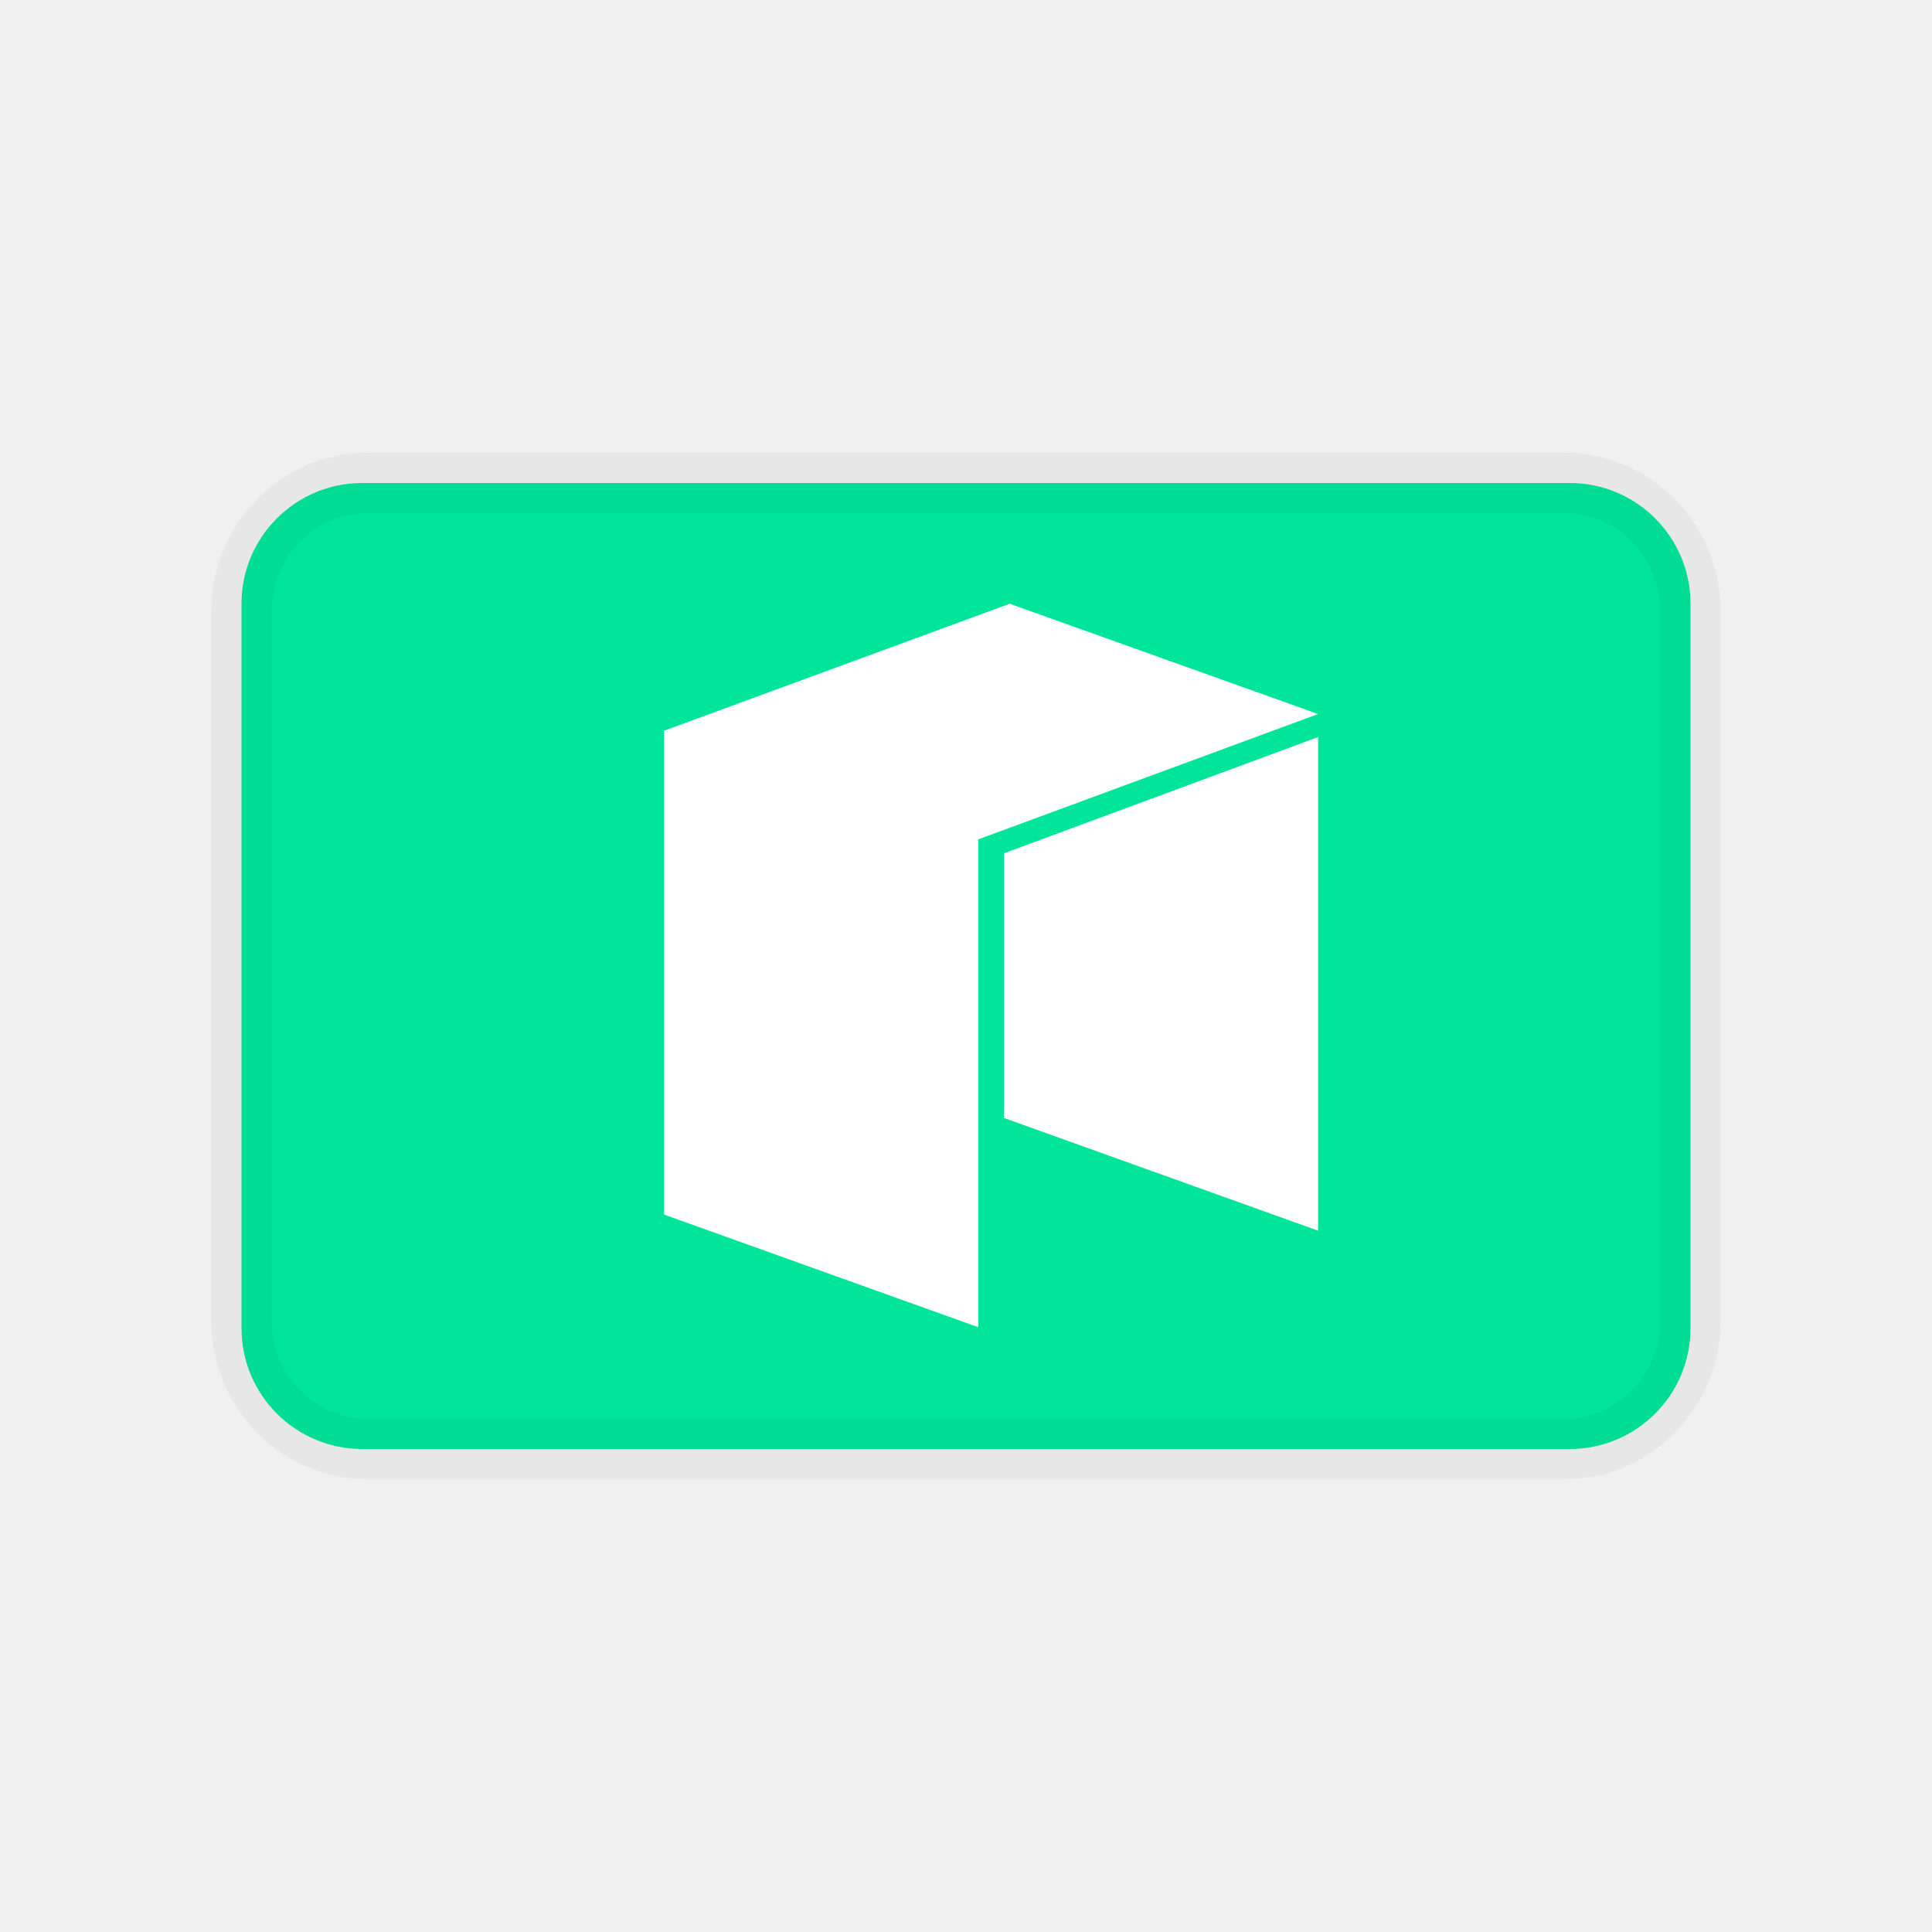
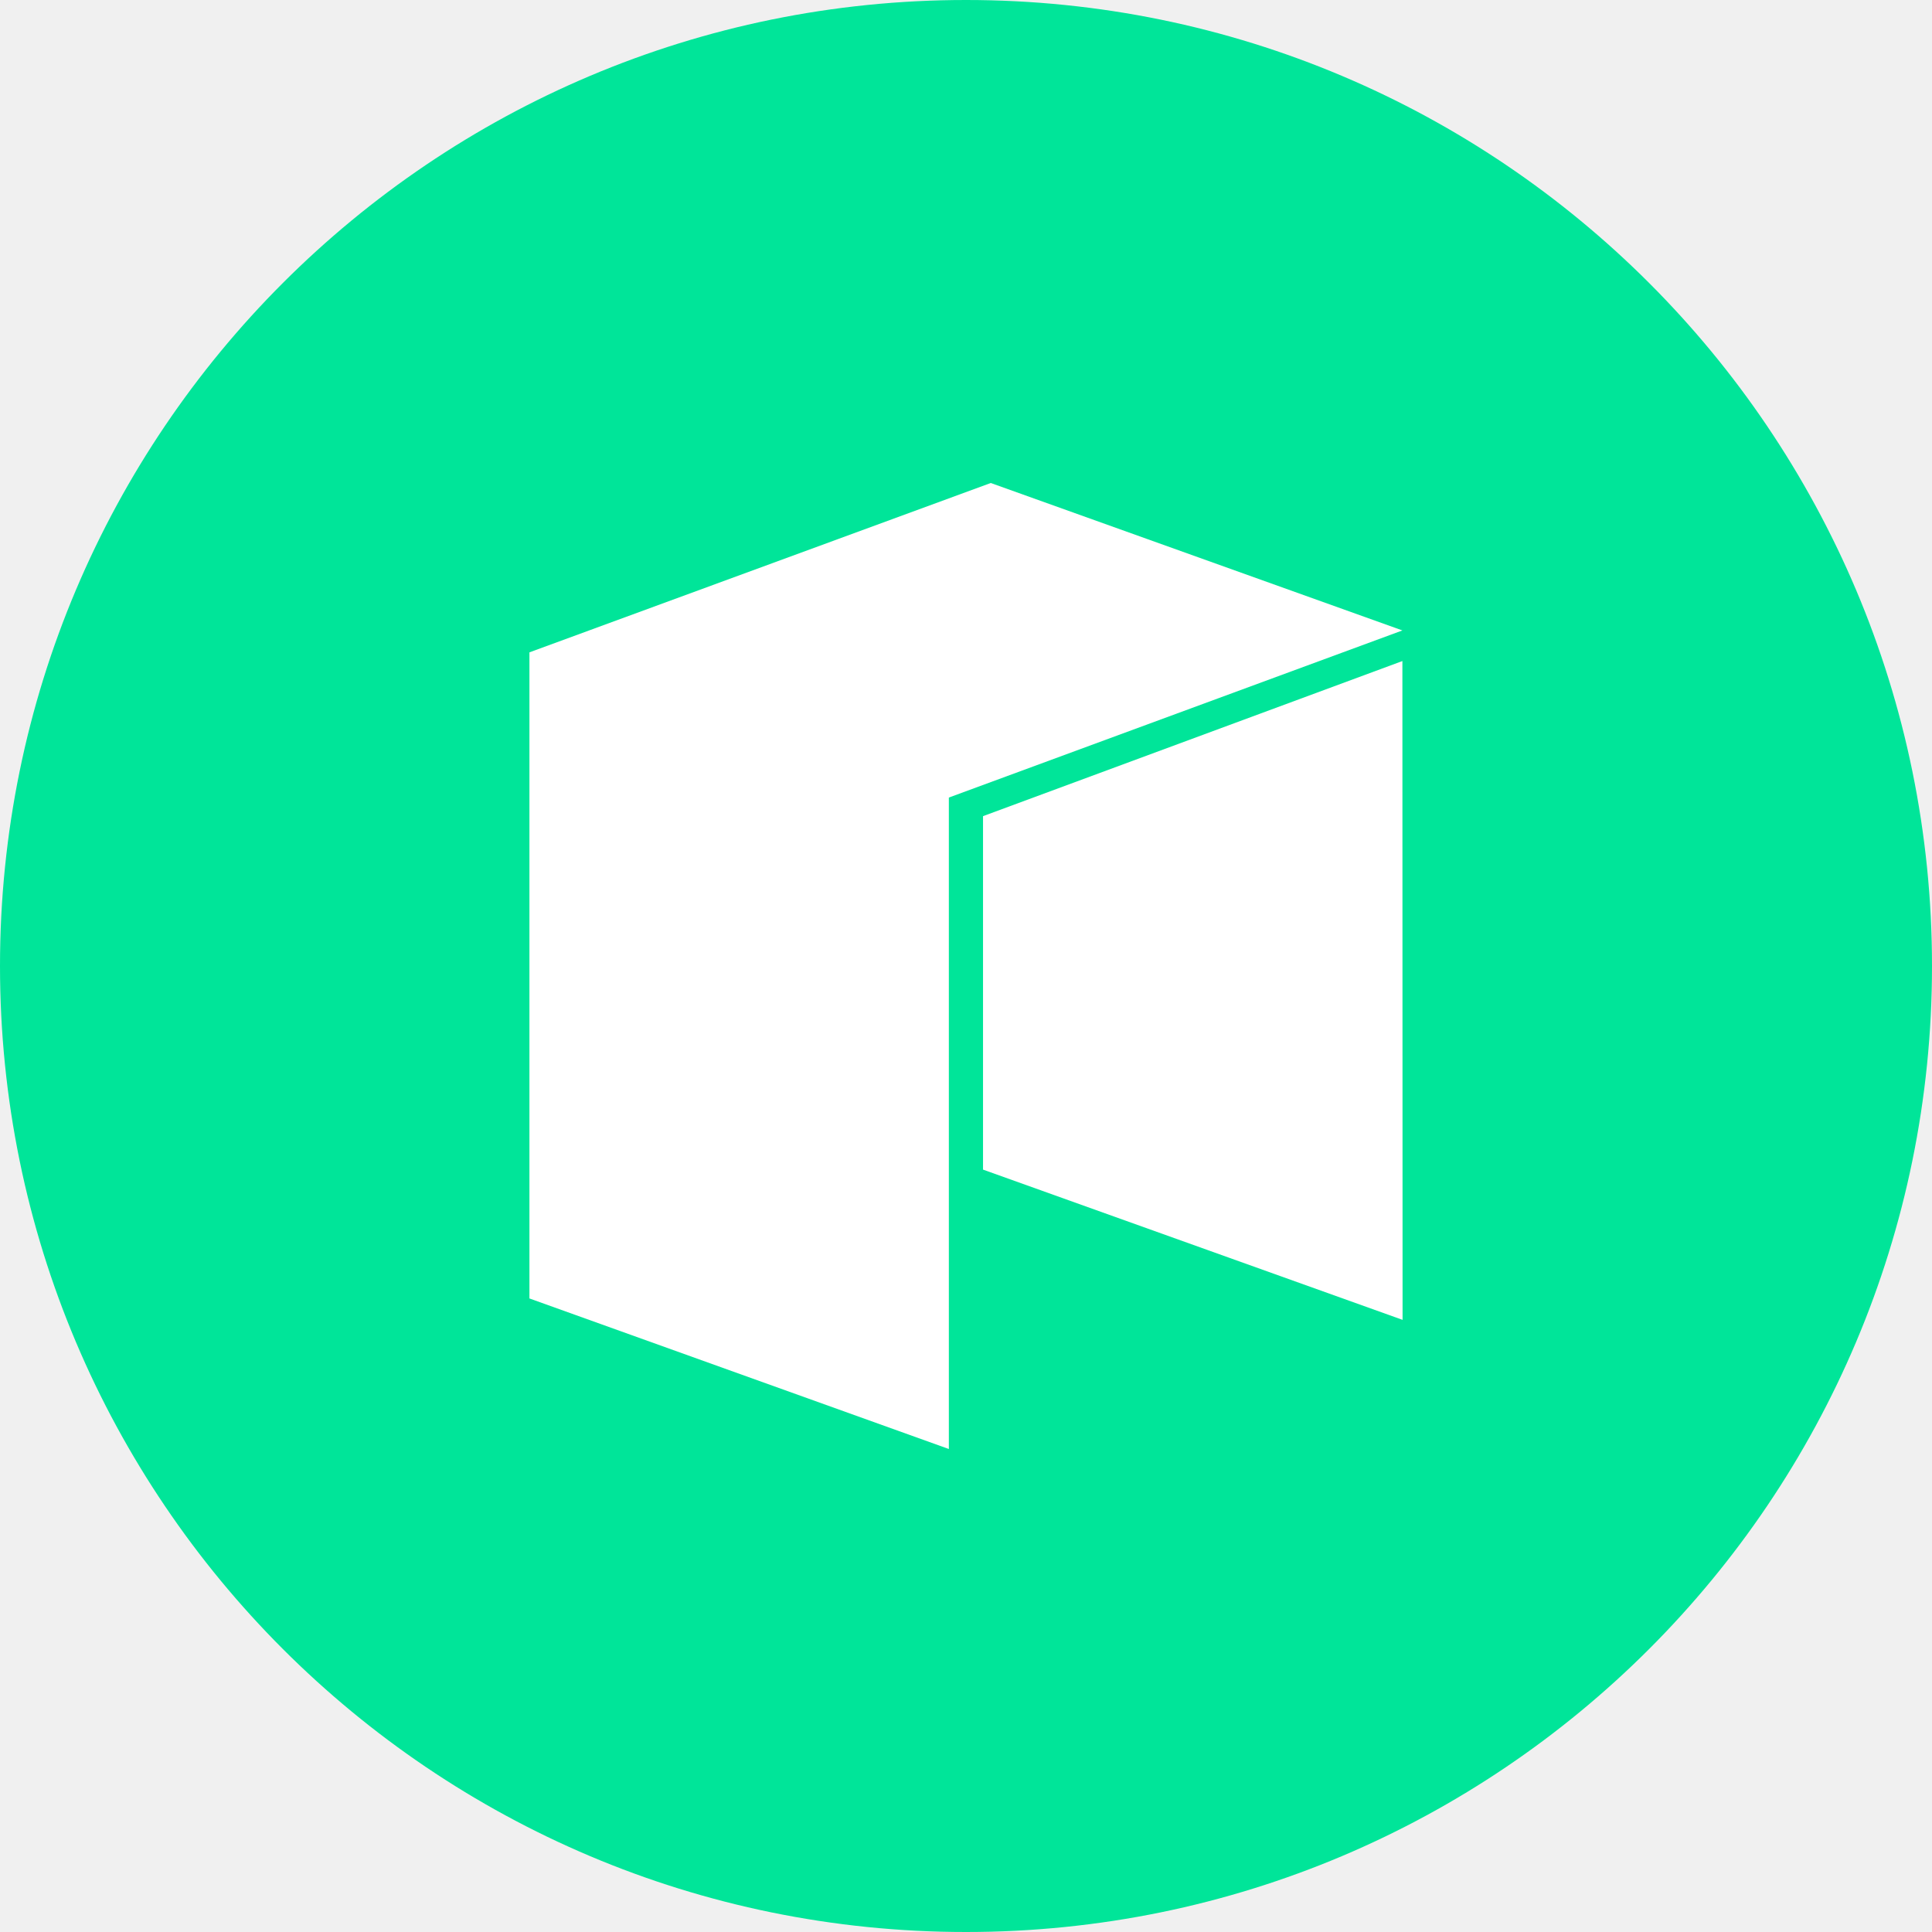
- <svg xmlns="http://www.w3.org/2000/svg" width="24" height="24">
-   <g fill="none" fill-rule="evenodd">
-     <path d="M0 0h24v24H0z" />
-     <path fill="#00E599" fill-rule="nonzero" d="M19.5 6h-15A1.5 1.5 0 003 7.5v9A1.5 1.5 0 004.5 18h15a1.5 1.5 0 001.5-1.5v-9A1.5 1.5 0 0019.5 6z" />
-     <path d="M12.543 7.5l3.831 1.37-4.222 1.557v6.06L8.25 15.088V9.077L12.543 7.5zm3.831 1.656v6.132l-3.902-1.4V10.6l3.902-1.444z" fill="#FFF" fill-rule="nonzero" />
-     <path stroke="#000" stroke-opacity=".04" stroke-width=".75" d="M19.435 6H4.565C3.701 6 3 6.716 3 7.6v8.8c0 .884.7 1.6 1.565 1.6h14.87c.864 0 1.565-.716 1.565-1.6V7.6c0-.884-.7-1.6-1.565-1.6z" />
-   </g>
+ <svg xmlns="http://www.w3.org/2000/svg" width="32" height="32" fill="none">
+   <path d="M0 16C0 7.163 7.163 0 16 0s16 7.163 16 16-7.163 16-16 16S0 24.837 0 16Z" fill="#00E599" />
+   <path d="M8.769 21.506V10.805L16.41 8l6.818 2.442-7.512 2.768V24l-6.948-2.494Z" fill="#fff" />
+   <path d="M16.282 19.372v-5.854l6.946-2.569.003 10.912-6.95-2.489Z" fill="#fff" />
</svg>
